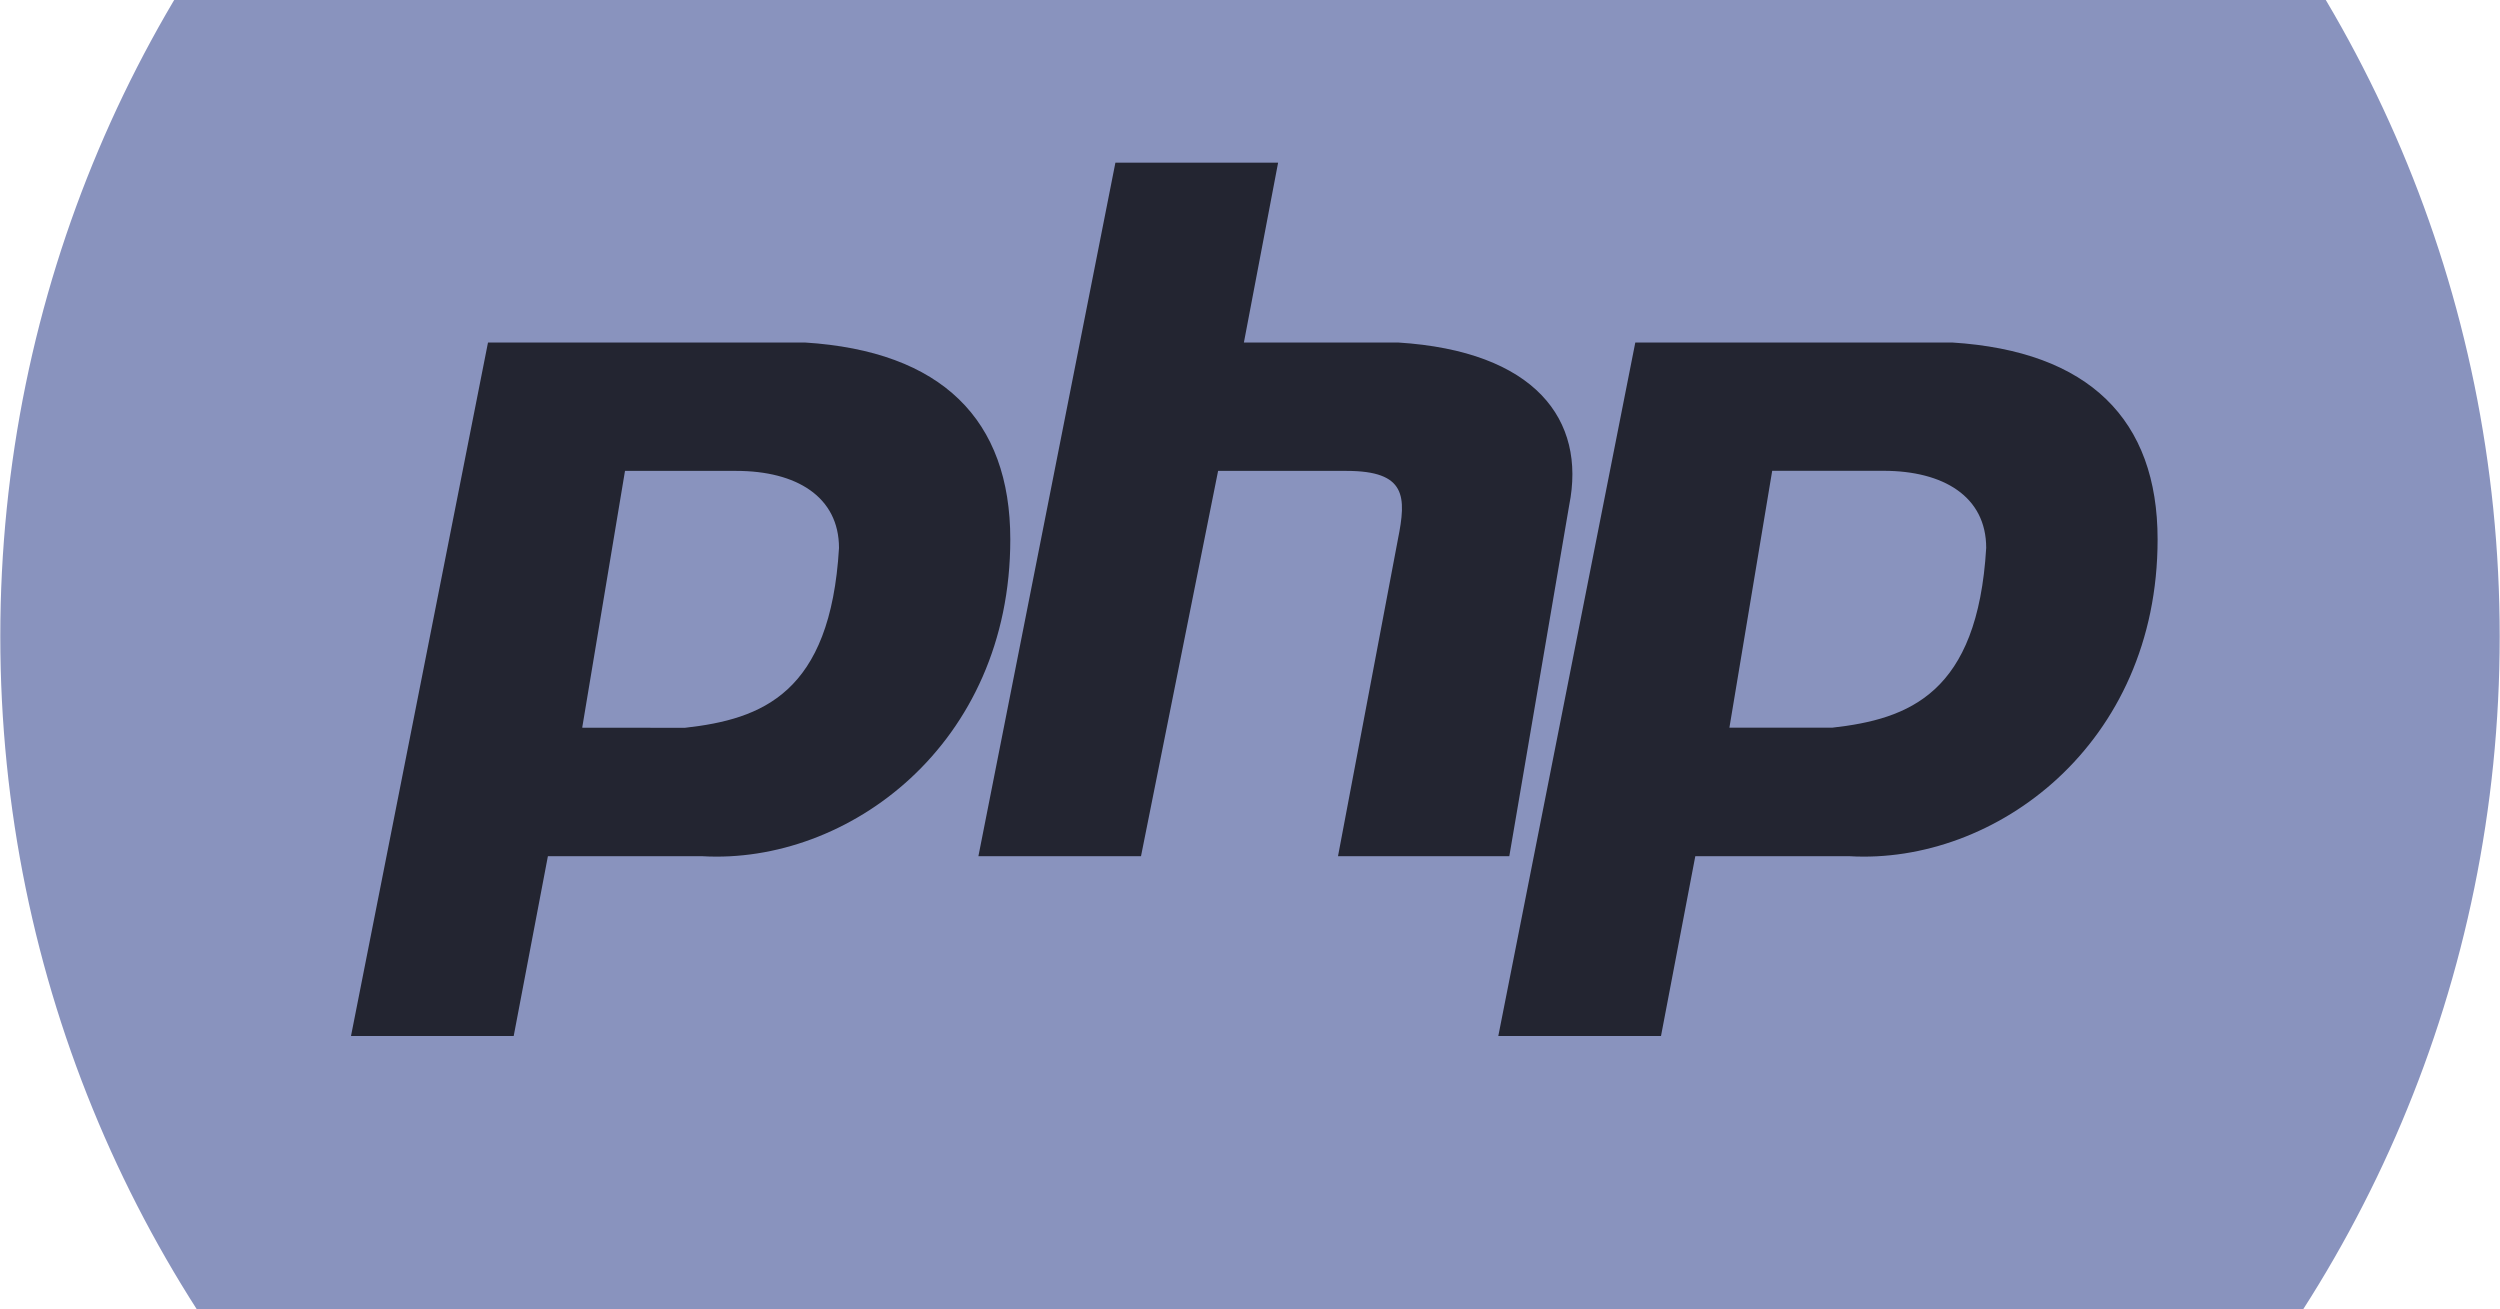
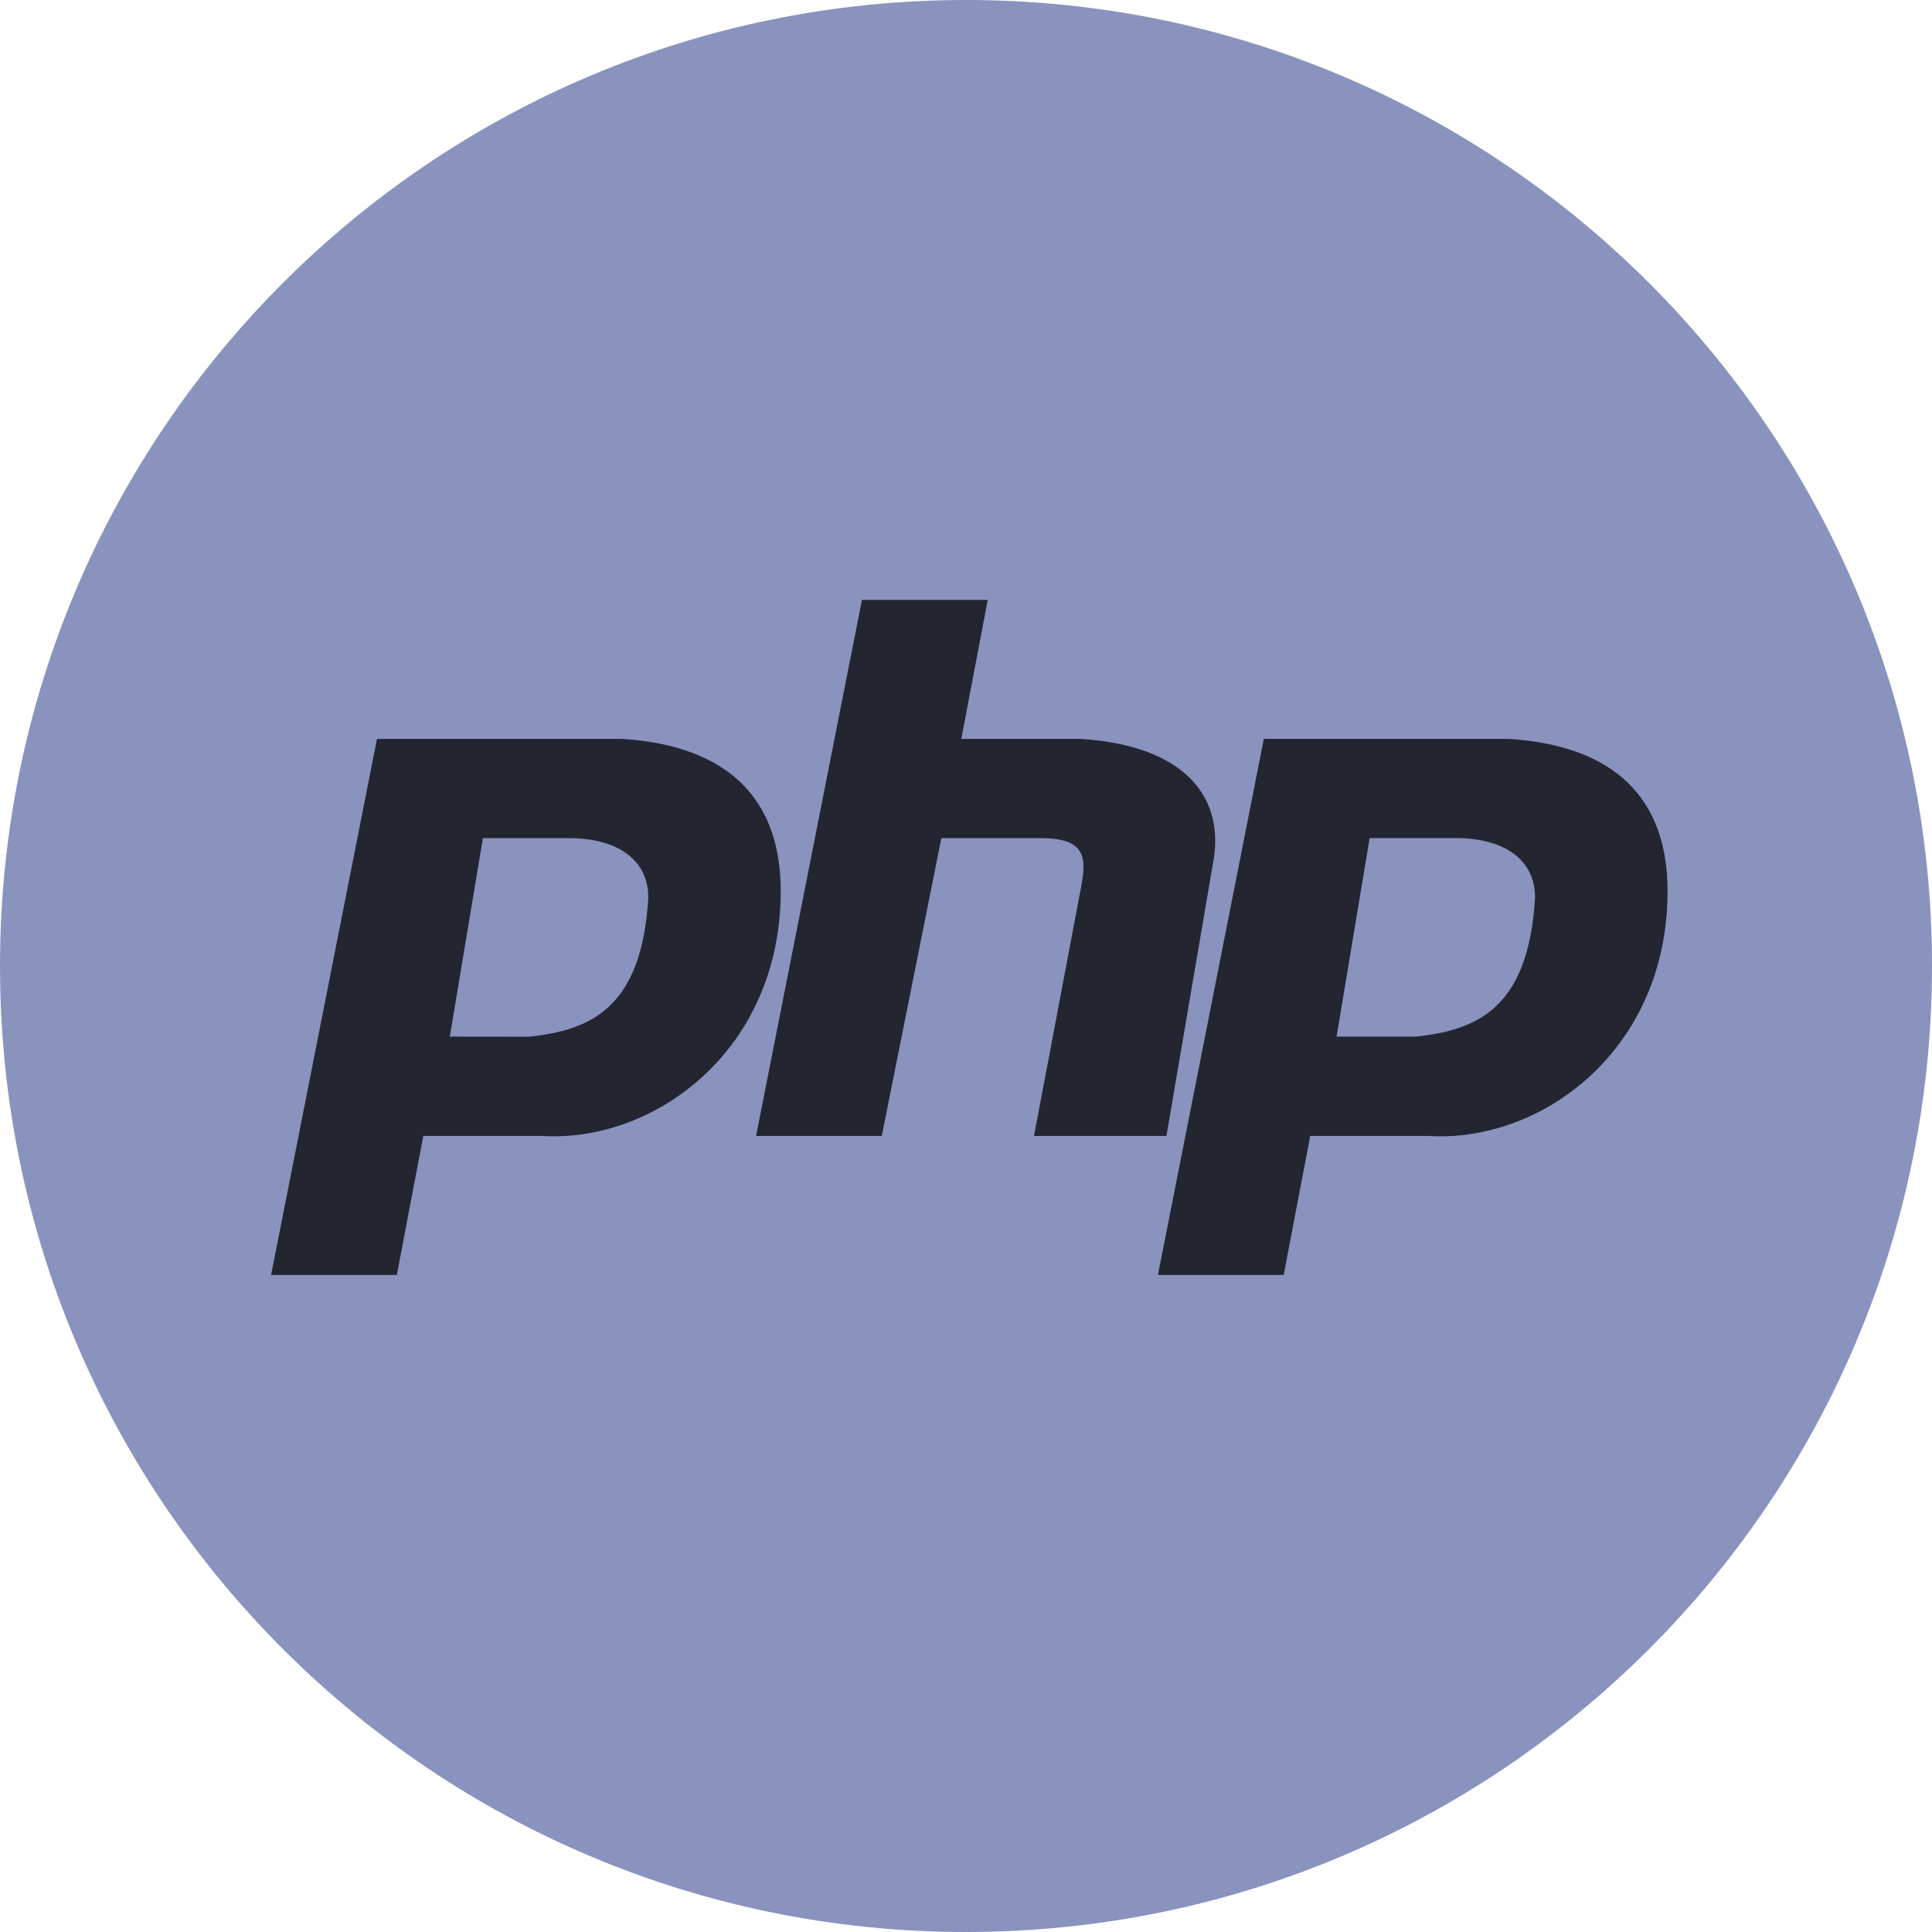
- <svg xmlns="http://www.w3.org/2000/svg" version="1.1" id="Layer_1" x="0px" y="0px" viewBox="0 0 2500 1309" style="enable-background:new 0 0 2500 1309;" xml:space="preserve">
+ <svg xmlns="http://www.w3.org/2000/svg" version="1.1" id="Layer_1" x="0px" y="0px" viewBox="0 0 2499.4 2499.4" style="enable-background:new 0 0 2499.4 2499.4;" xml:space="preserve">
  <style type="text/css">
	.st0{fill-rule:evenodd;clip-rule:evenodd;fill:#8993BE;}
	.st1{fill-rule:evenodd;clip-rule:evenodd;fill:#232531;}
</style>
  <g>
-     <circle class="st0" cx="1250" cy="636.3" r="1249.7" />
-     <path class="st1" d="M351,1036l137-693.5h316.8c137,8.6,205.5,77.1,205.5,196.9c0,205.5-162.7,325.3-308.2,316.8H547.9L513.7,1036   H351z M582.2,727.7L625,470.9h111.3c59.9,0,102.7,25.7,102.7,77.1c-8.6,145.6-77.1,171.2-154.1,179.8L582.2,727.7L582.2,727.7z    M978.4,856.2l137-693.5h162.7l-34.2,179.8h154.1c137,8.6,188.4,77.1,171.2,162.7l-59.9,351H1338l59.9-316.8   c8.6-42.8,8.6-68.5-51.4-68.5h-128.4l-77.1,385.3H978.4z M1498.3,1036l137-693.5h316.8c137,8.6,205.5,77.1,205.5,196.9   c0,205.5-162.7,325.3-308.2,316.8h-154.1L1661,1036H1498.3z M1729.4,727.7l42.8-256.9h111.3c59.9,0,102.7,25.7,102.7,77.1   c-8.6,145.6-77.1,171.2-154.1,179.8H1729.4L1729.4,727.7z" />
+     <circle class="st0" cx="1249.7" cy="1249.7" r="1249.7" />
+     <path class="st1" d="M350.7,1649.4l137-693.5h316.8c137,8.6,205.5,77.1,205.5,196.9c0,205.5-162.7,325.3-308.2,316.8H547.6   l-34.2,179.8H350.7z M581.9,1341.1l42.8-256.8H736c59.9,0,102.7,25.7,102.7,77.1c-8.6,145.6-77.1,171.2-154.1,179.8L581.9,1341.1   L581.9,1341.1z M978.1,1469.6l137-693.5h162.7l-34.2,179.8h154.1c137,8.6,188.4,77.1,171.2,162.7l-59.9,351h-171.3l59.9-316.8   c8.6-42.8,8.6-68.5-51.4-68.5h-128.4l-77.1,385.3H978.1z M1498,1649.4l137-693.5h316.8c137,8.6,205.5,77.1,205.5,196.9   c0,205.5-162.7,325.3-308.2,316.8H1695l-34.3,179.8H1498z M1729.1,1341.1l42.8-256.9h111.3c59.9,0,102.7,25.7,102.7,77.1   c-8.6,145.6-77.1,171.2-154.1,179.8H1729.1L1729.1,1341.1z" />
  </g>
</svg>
